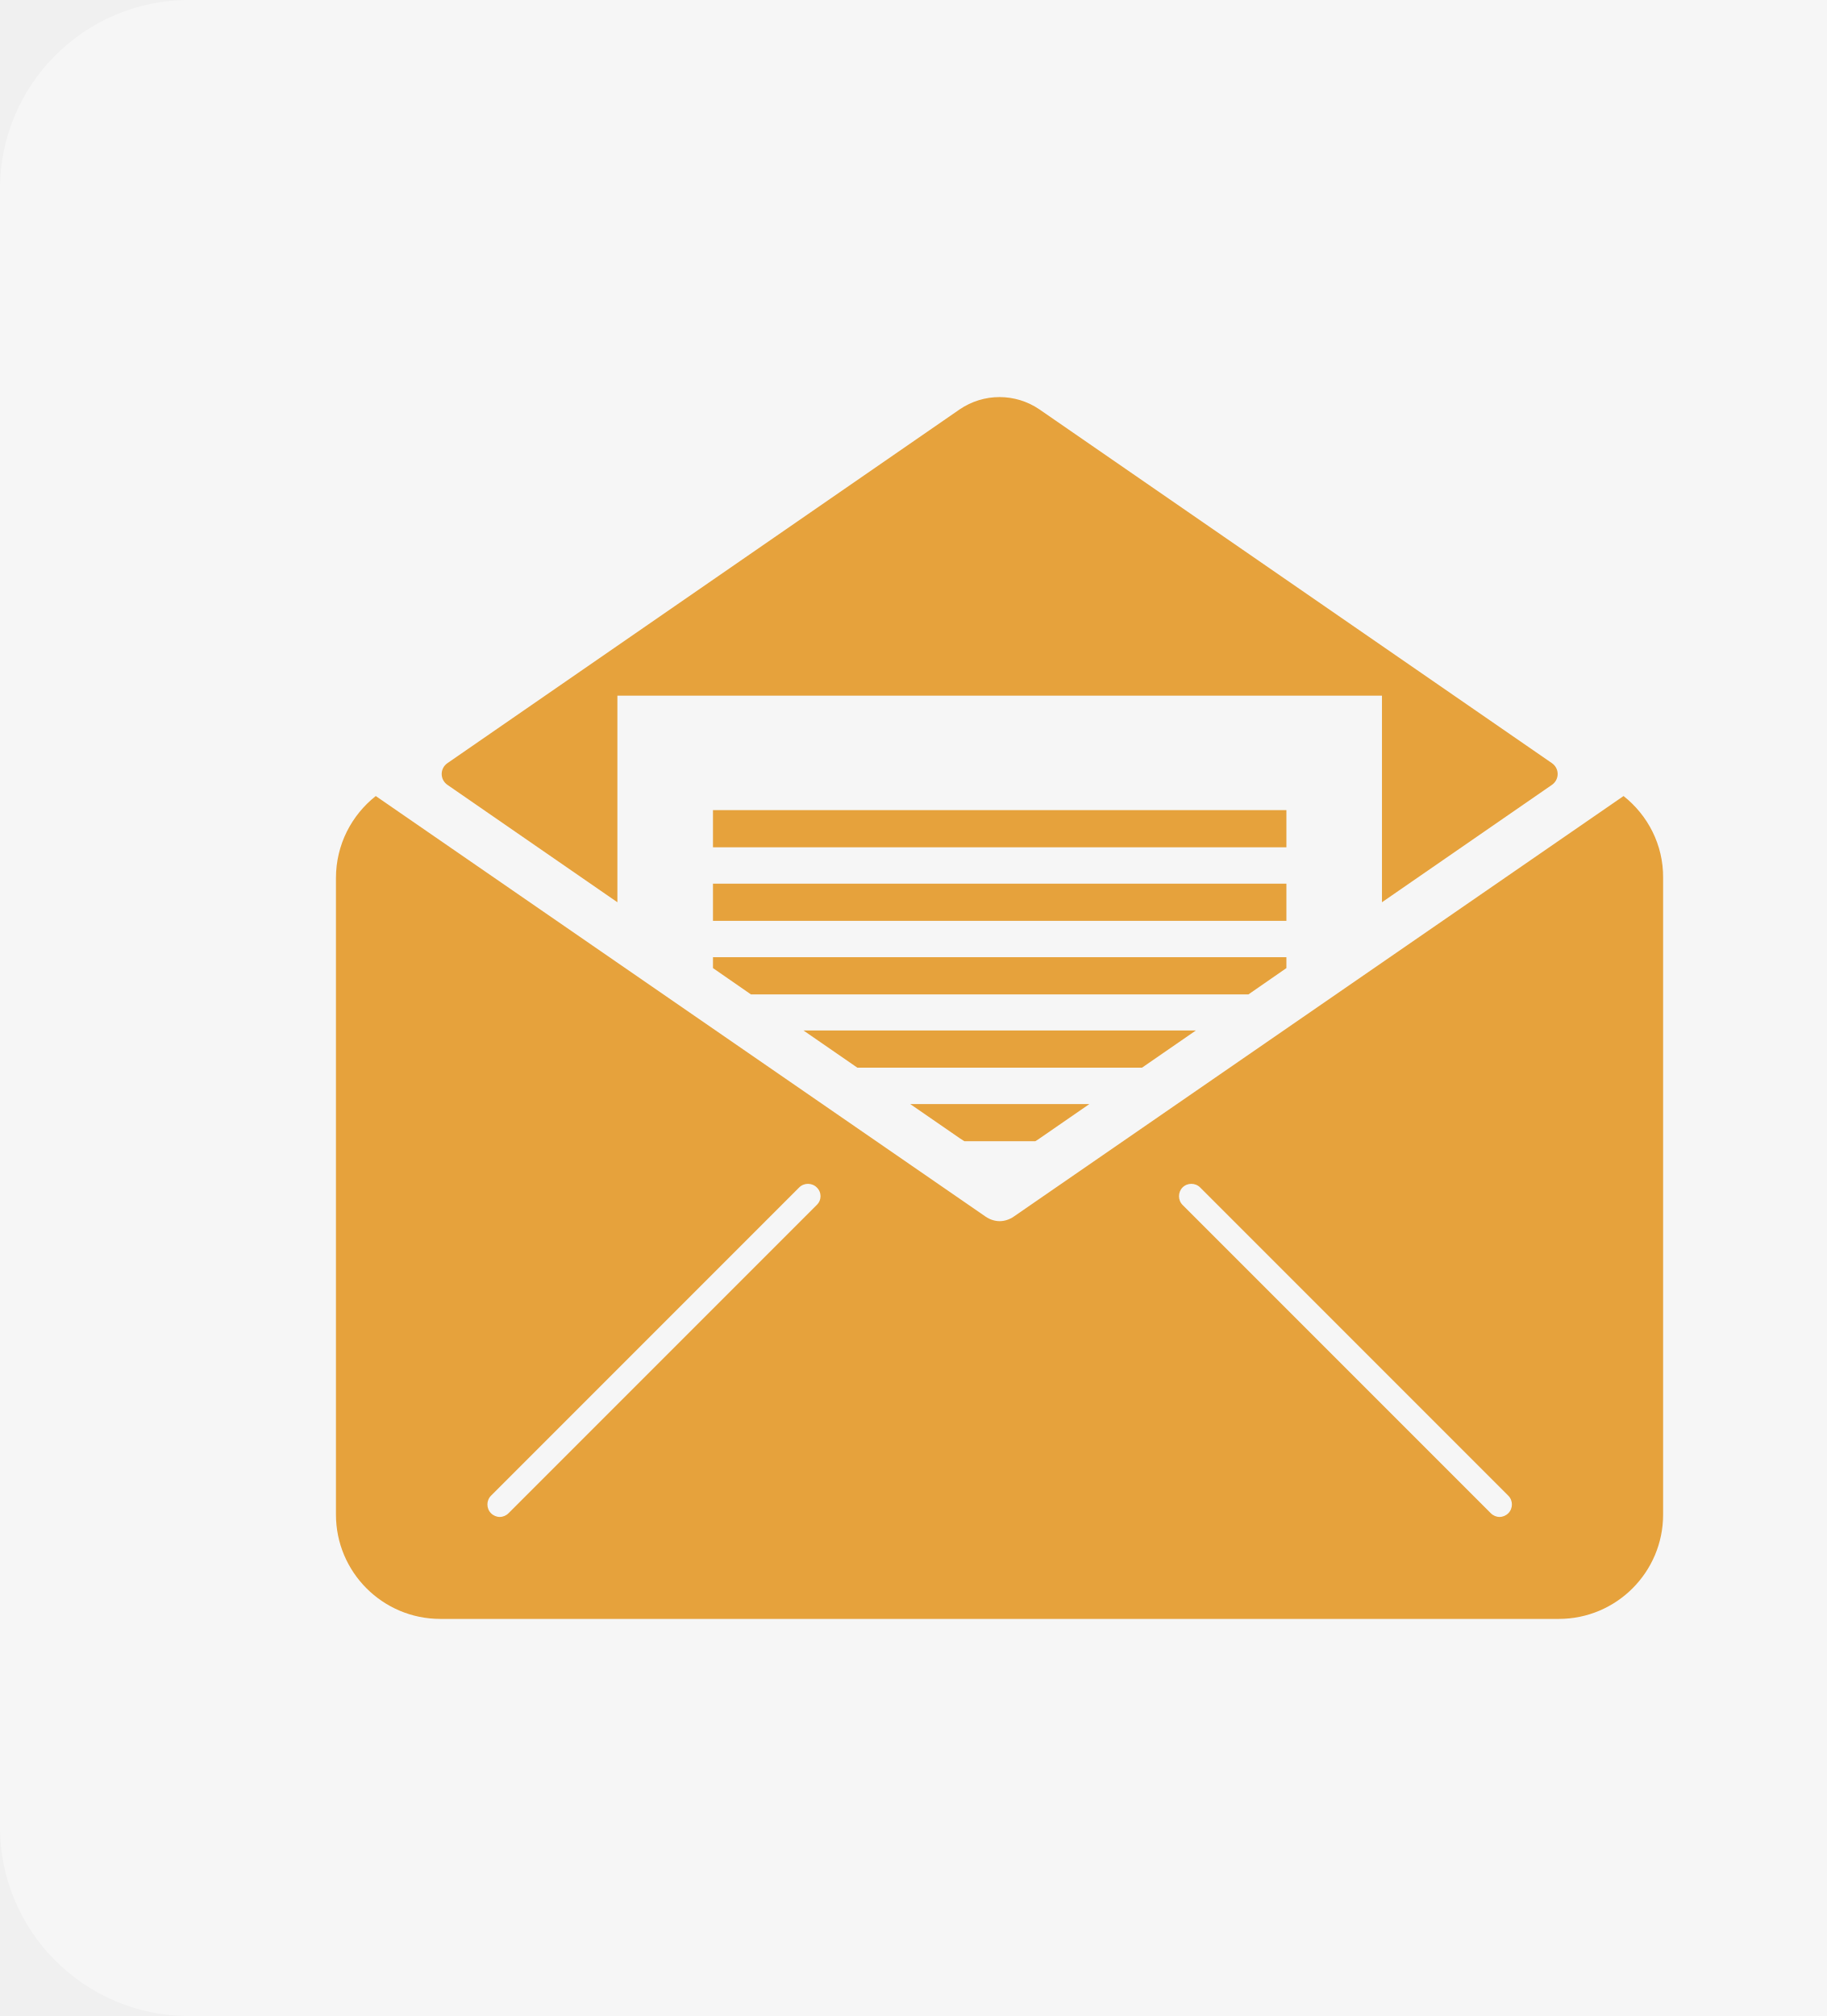
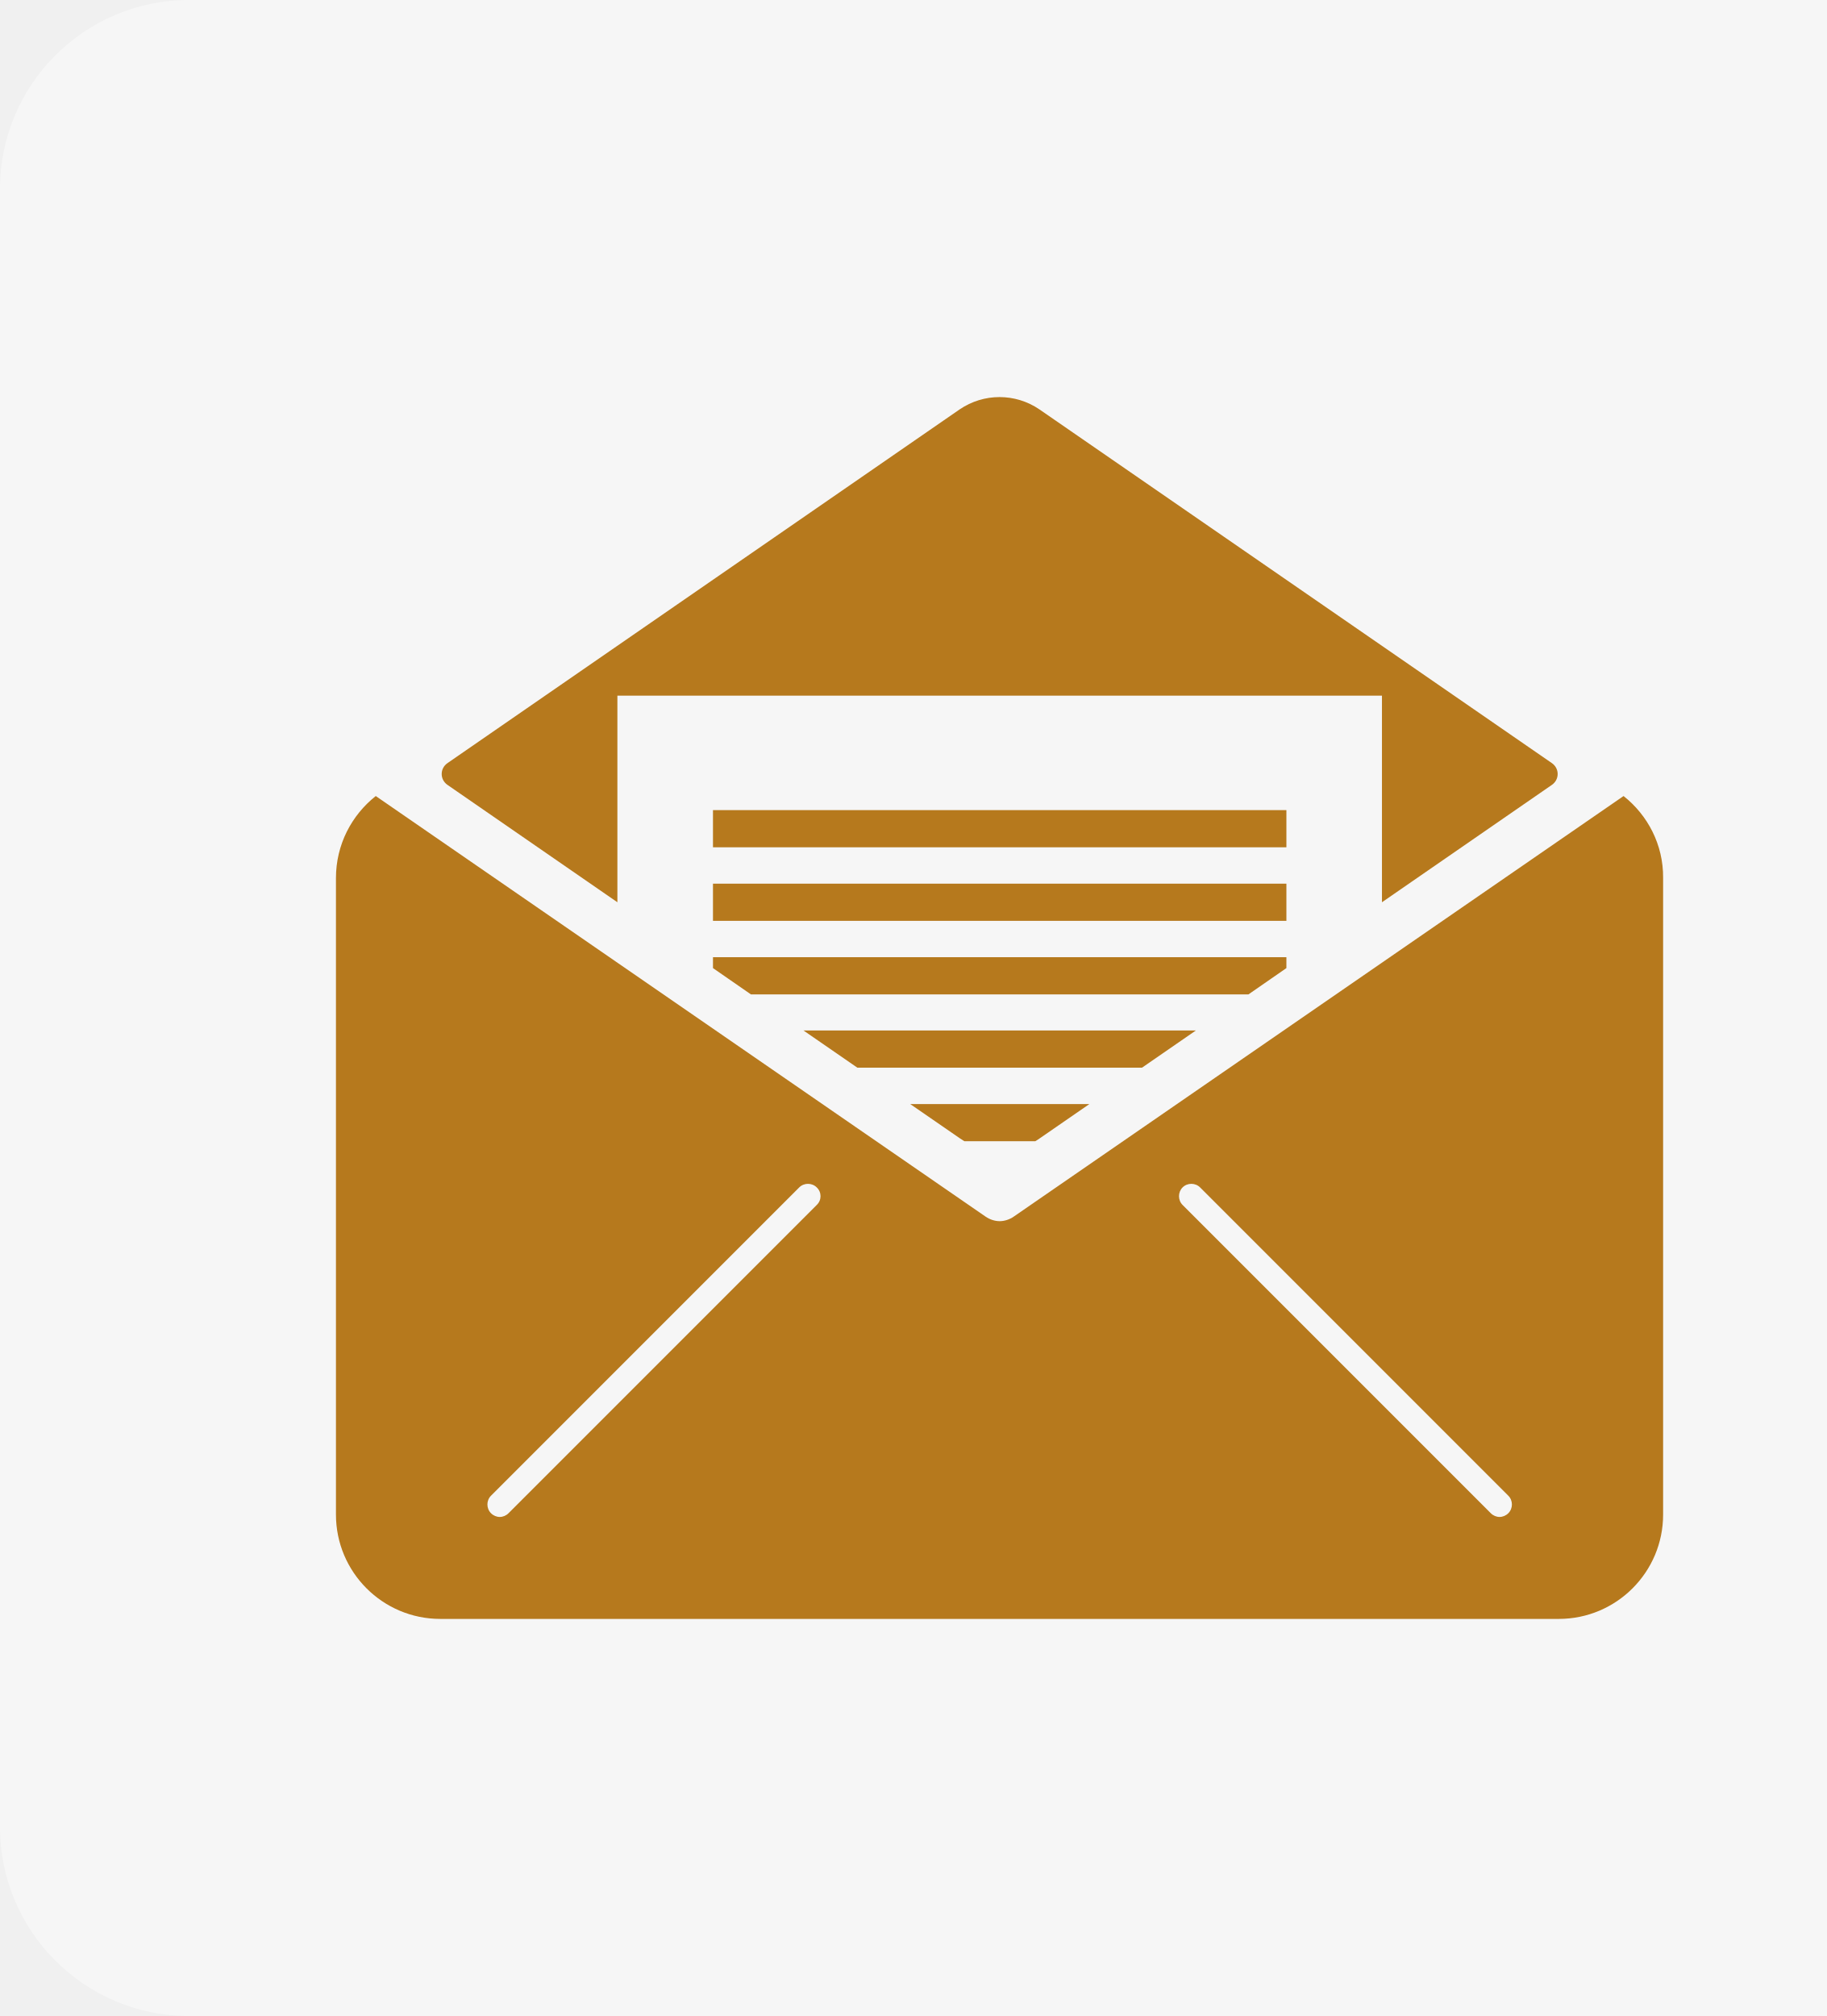
<svg xmlns="http://www.w3.org/2000/svg" width="58" height="64" viewBox="0 0 58 64" fill="none">
  <rect opacity="0.4" width="64" height="64" rx="6" fill="white" />
-   <path d="M51.55 25.271L32.187 38.623C32.052 38.716 31.892 38.767 31.741 38.767C31.589 38.767 31.429 38.716 31.294 38.623L11.931 25.271C11.164 25.878 10.667 26.814 10.667 27.876V48.081C10.667 49.91 12.151 51.394 13.98 51.394H49.493C51.322 51.394 52.806 49.91 52.806 48.081V27.867C52.814 26.814 52.317 25.878 51.55 25.271ZM25.933 38.252L16.146 48.039C16.07 48.115 15.969 48.157 15.868 48.157C15.767 48.157 15.666 48.115 15.59 48.039C15.438 47.887 15.438 47.634 15.59 47.483L25.376 37.696C25.528 37.544 25.781 37.544 25.933 37.696C26.093 37.848 26.093 38.1 25.933 38.252ZM47.891 48.039C47.815 48.115 47.714 48.157 47.613 48.157C47.512 48.157 47.411 48.115 47.335 48.039L37.548 38.252C37.397 38.1 37.397 37.848 37.548 37.696C37.7 37.544 37.953 37.544 38.105 37.696L47.891 47.483C48.043 47.634 48.043 47.887 47.891 48.039Z" fill="#E6A23C" />
-   <path d="M40.845 28.053H22.638V29.233H40.845V28.053Z" fill="#E6A23C" />
-   <path d="M22.638 30.733L23.843 31.568H39.64L40.845 30.733V30.388H22.638V30.733Z" fill="#E6A23C" />
-   <path d="M40.845 25.718H22.638V26.898H40.845V25.718Z" fill="#E6A23C" />
-   <path d="M49.274 24.226L33.005 12.998C32.238 12.475 31.235 12.475 30.468 12.998L14.208 24.226C13.963 24.395 13.963 24.748 14.208 24.917L19.603 28.643V22.085H43.879V28.643L49.274 24.917C49.519 24.748 49.519 24.395 49.274 24.226Z" fill="#E6A23C" />
-   <path d="M25.512 32.714L27.223 33.895H36.259L37.97 32.714H25.512Z" fill="#E6A23C" />
-   <path d="M34.59 35.049H28.9L30.477 36.137C30.527 36.17 30.569 36.196 30.62 36.229H32.871C32.921 36.204 32.963 36.17 33.014 36.137L34.59 35.049Z" fill="#E6A23C" />
+   <path d="M51.55 25.271L32.187 38.623C32.052 38.716 31.892 38.767 31.741 38.767C31.589 38.767 31.429 38.716 31.294 38.623L11.931 25.271C11.164 25.878 10.667 26.814 10.667 27.876V48.081C10.667 49.91 12.151 51.394 13.98 51.394H49.493C51.322 51.394 52.806 49.91 52.806 48.081V27.867C52.814 26.814 52.317 25.878 51.55 25.271ZM25.933 38.252L16.146 48.039C16.07 48.115 15.969 48.157 15.868 48.157C15.767 48.157 15.666 48.115 15.59 48.039C15.438 47.887 15.438 47.634 15.59 47.483L25.376 37.696C25.528 37.544 25.781 37.544 25.933 37.696C26.093 37.848 26.093 38.1 25.933 38.252ZM47.891 48.039C47.815 48.115 47.714 48.157 47.613 48.157C47.512 48.157 47.411 48.115 47.335 48.039L37.548 38.252C37.397 38.1 37.397 37.848 37.548 37.696C37.7 37.544 37.953 37.544 38.105 37.696L47.891 47.483C48.043 47.634 48.043 47.887 47.891 48.039Z" fill="#B6791D" />
+   <path d="M40.845 28.053H22.638V29.233H40.845V28.053Z" fill="#B6791D" />
+   <path d="M22.638 30.733L23.843 31.568H39.64L40.845 30.733V30.388H22.638V30.733Z" fill="#B6791D" />
+   <path d="M40.845 25.718H22.638V26.898H40.845V25.718Z" fill="#B6791D" />
+   <path d="M49.274 24.226L33.005 12.998C32.238 12.475 31.235 12.475 30.468 12.998L14.208 24.226C13.963 24.395 13.963 24.748 14.208 24.917L19.603 28.643V22.085H43.879V28.643L49.274 24.917C49.519 24.748 49.519 24.395 49.274 24.226Z" fill="#B6791D" />
+   <path d="M25.512 32.714L27.223 33.895H36.259L37.97 32.714H25.512Z" fill="#B6791D" />
+   <path d="M34.59 35.049H28.9L30.477 36.137C30.527 36.17 30.569 36.196 30.62 36.229H32.871C32.921 36.204 32.963 36.17 33.014 36.137L34.59 35.049Z" fill="#B6791D" />
</svg>
